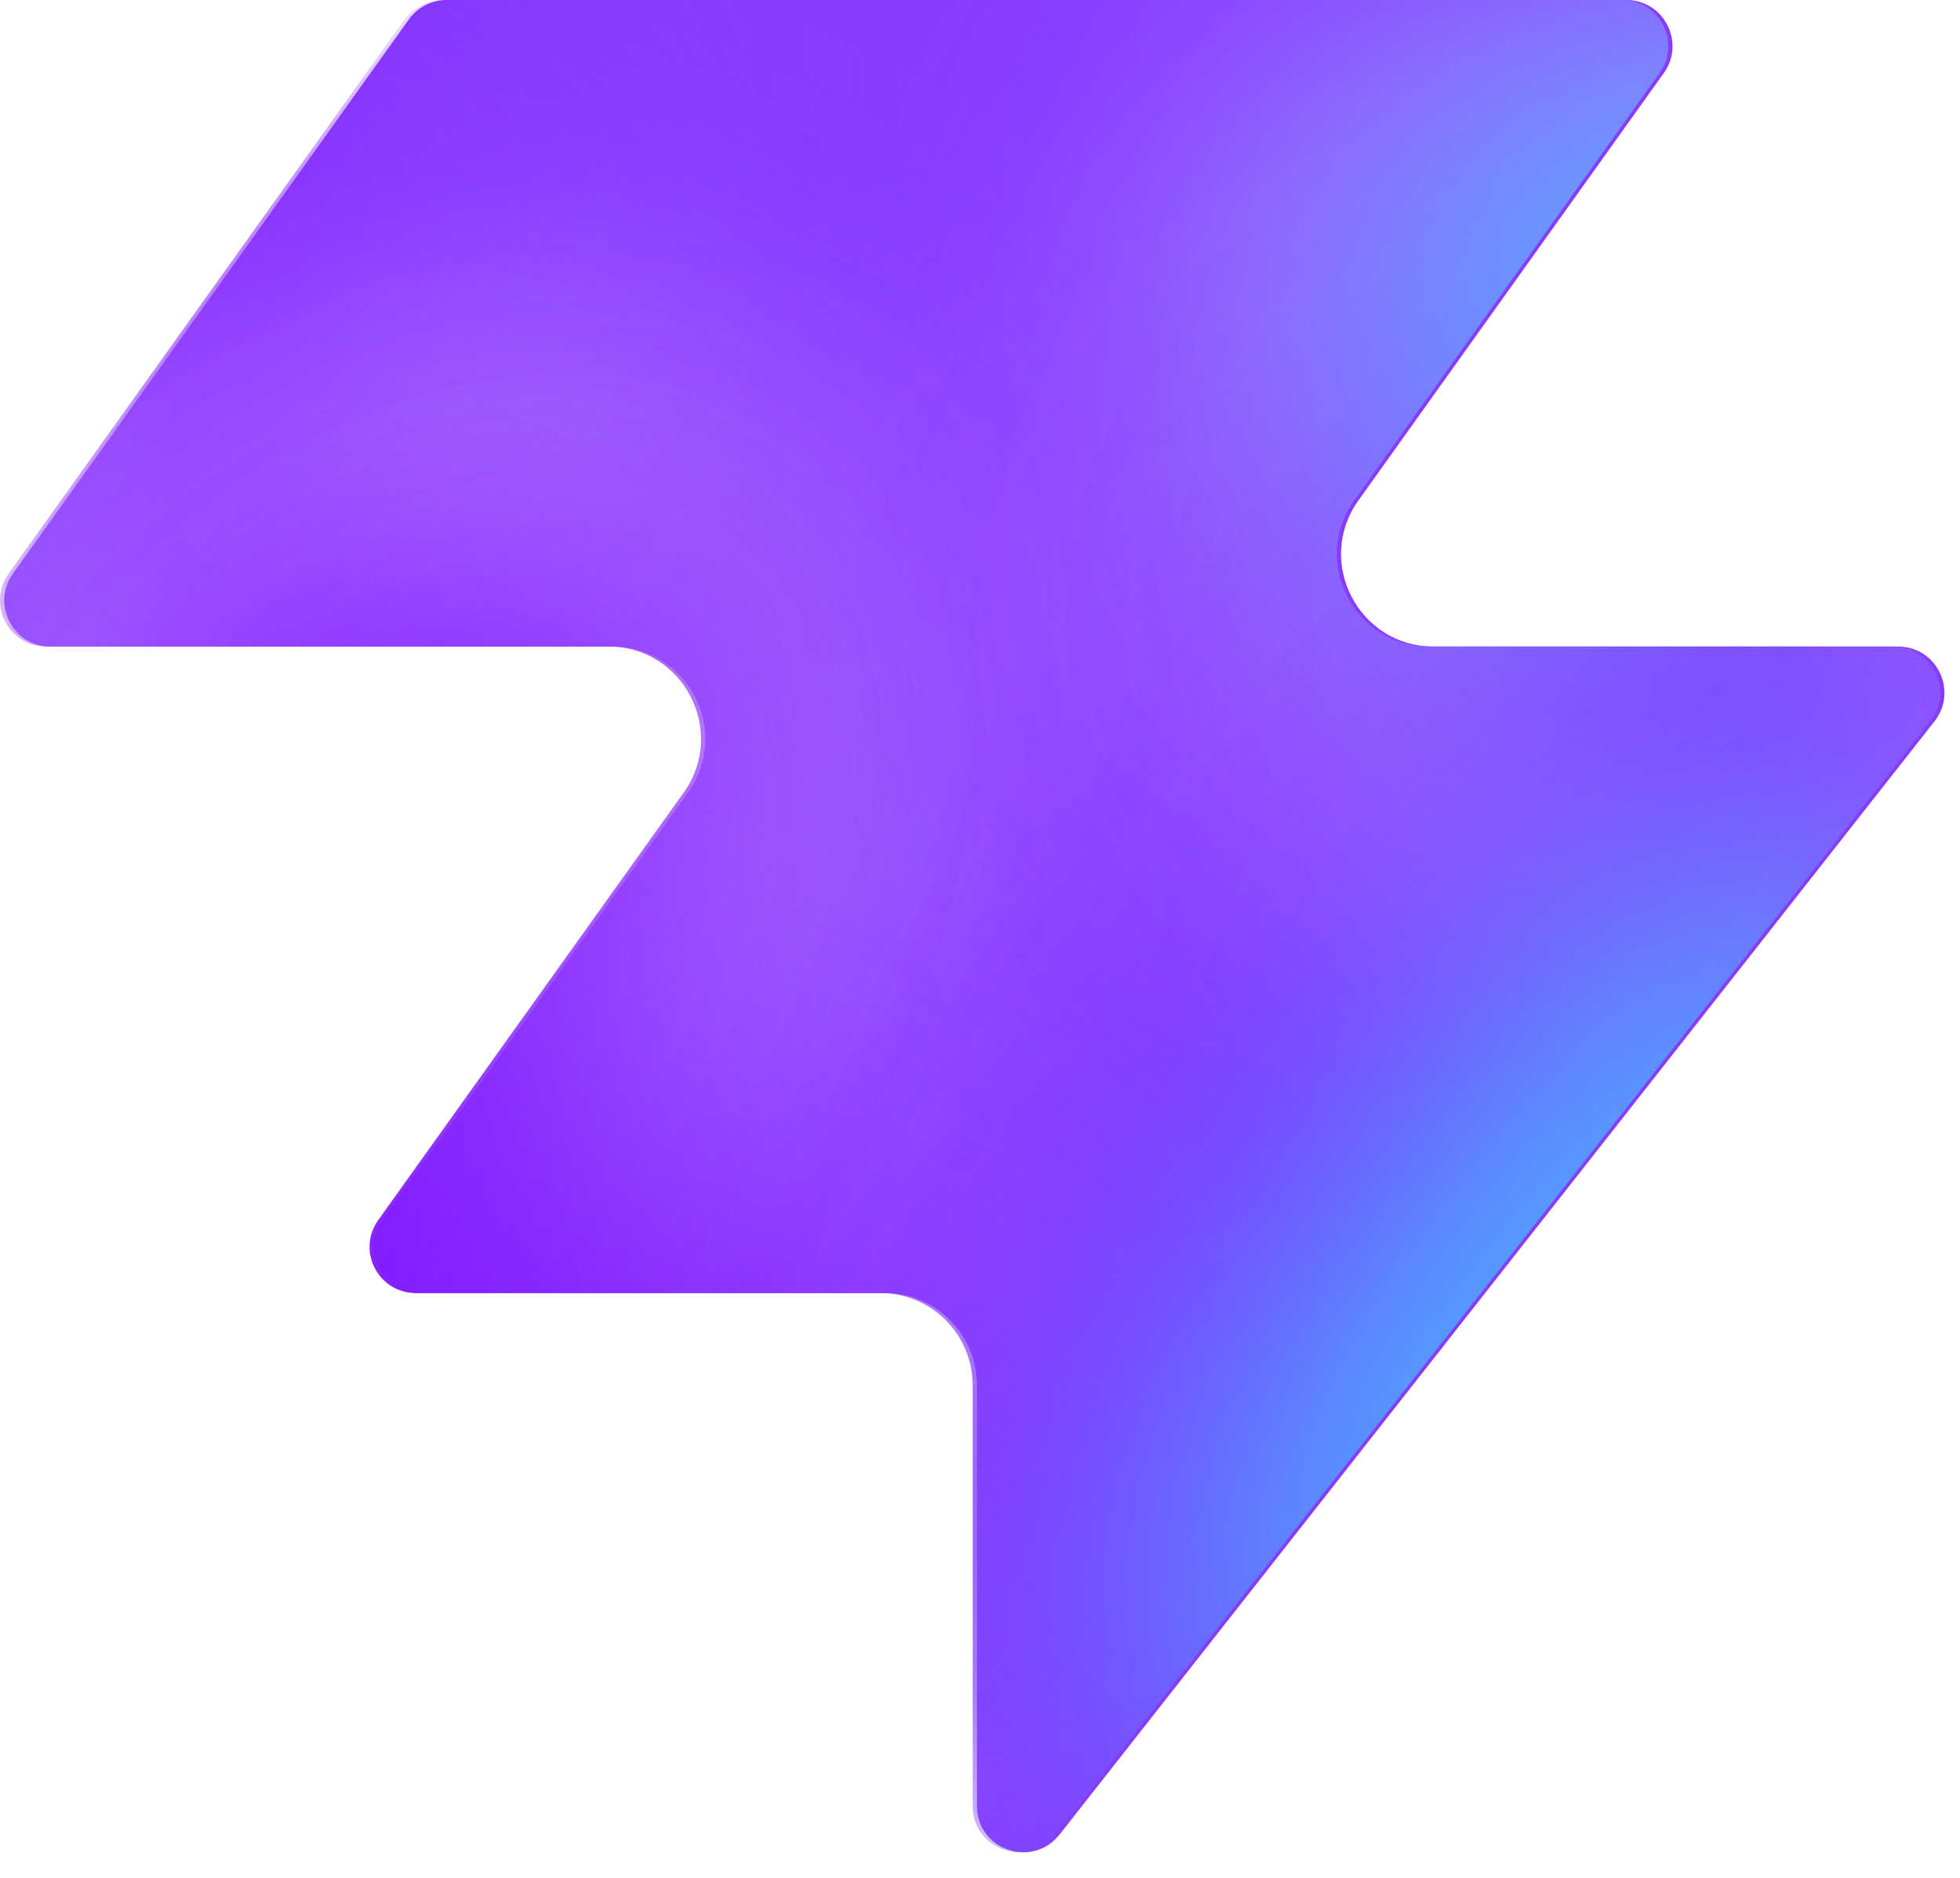
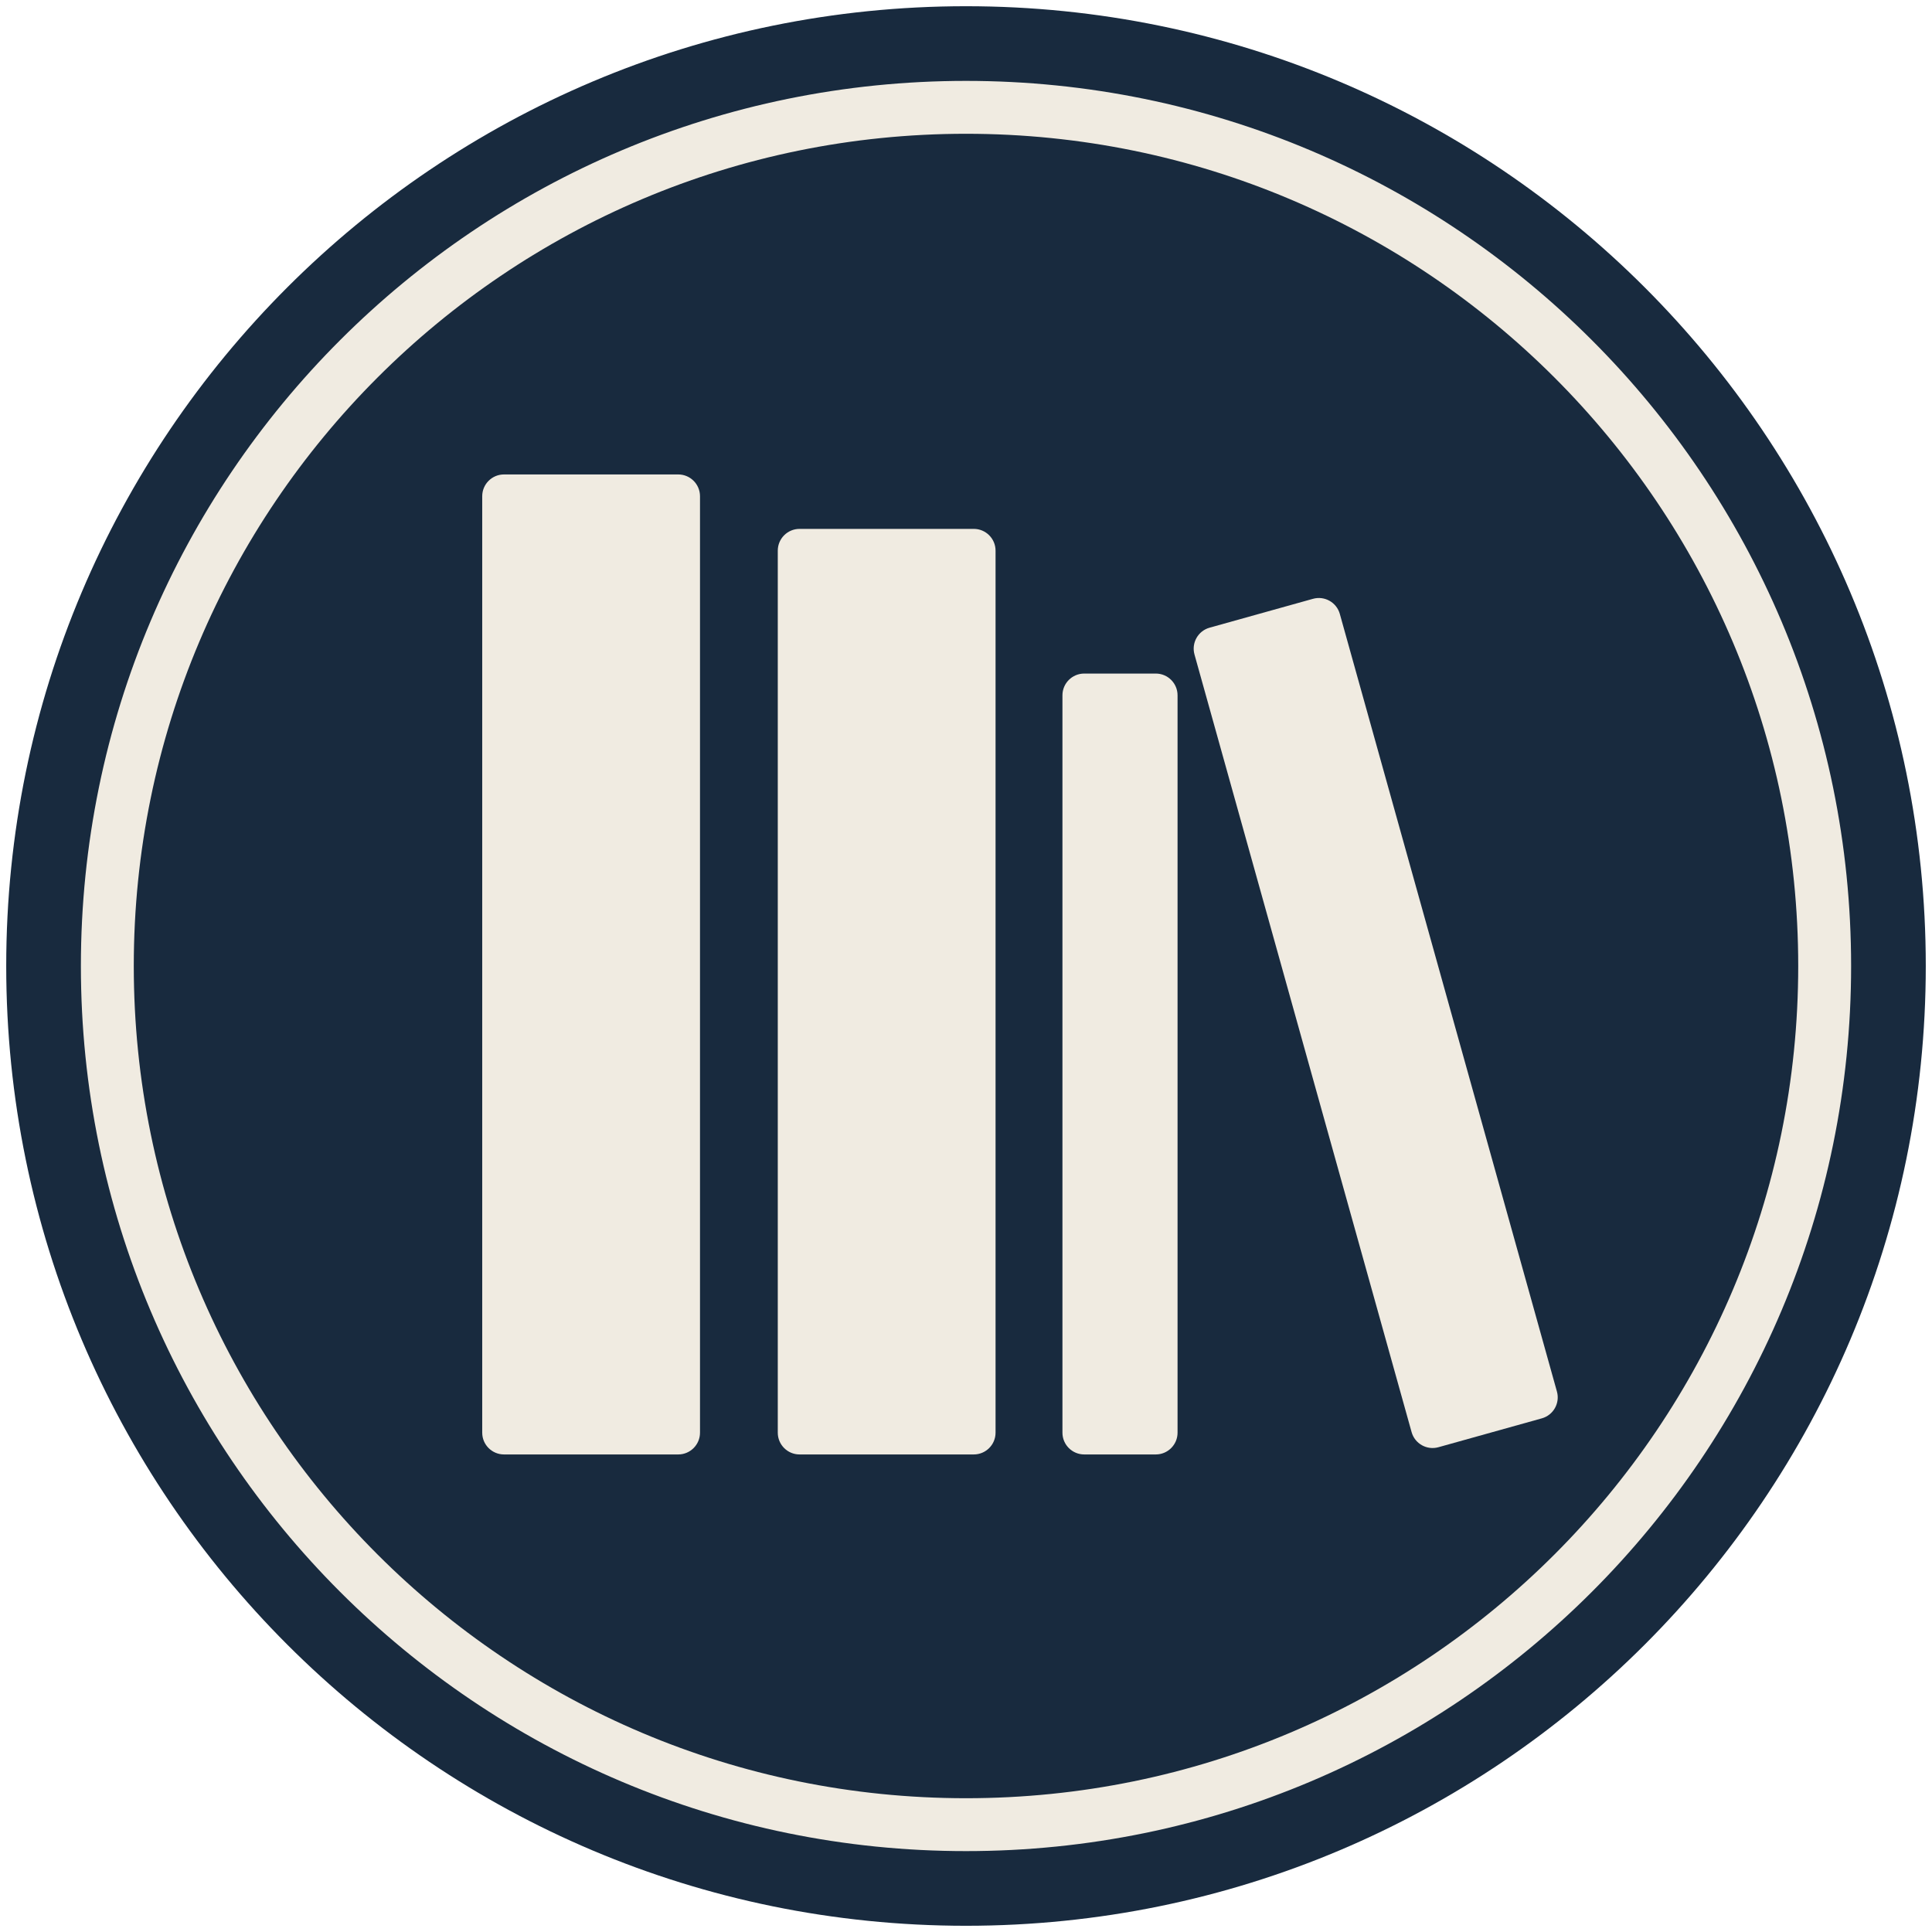
- <svg xmlns="http://www.w3.org/2000/svg" width="48" height="46" fill="none" viewBox="0 0 48 46">
-   <path fill="#863bff" d="M25.946 44.938c-.664.845-2.021.375-2.021-.698V33.937a2.26 2.26 0 0 0-2.262-2.262H10.287c-.92 0-1.456-1.04-.92-1.788l7.48-10.471c1.07-1.497 0-3.578-1.842-3.578H1.237c-.92 0-1.456-1.04-.92-1.788L10.013.474c.214-.297.556-.474.92-.474h28.894c.92 0 1.456 1.04.92 1.788l-7.48 10.471c-1.07 1.498 0 3.579 1.842 3.579h11.377c.943 0 1.473 1.088.89 1.83L25.947 44.94z" style="fill:#863bff;fill:color(display-p3 .525 .23 1);fill-opacity:1" />
-   <mask id="a" width="48" height="46" x="0" y="0" maskUnits="userSpaceOnUse" style="mask-type:alpha">
-     <path fill="#000" d="M25.842 44.938c-.664.844-2.021.375-2.021-.698V33.937a2.26 2.26 0 0 0-2.262-2.262H10.183c-.92 0-1.456-1.04-.92-1.788l7.48-10.471c1.07-1.498 0-3.579-1.842-3.579H1.133c-.92 0-1.456-1.04-.92-1.787L9.91.473c.214-.297.556-.474.92-.474h28.894c.92 0 1.456 1.04.92 1.788l-7.48 10.471c-1.07 1.498 0 3.578 1.842 3.578h11.377c.943 0 1.473 1.088.89 1.832L25.843 44.94z" style="fill:#000;fill-opacity:1" />
-   </mask>
-   <g mask="url(#a)">
-     <g filter="url(#b)">
-       <ellipse cx="5.508" cy="14.704" fill="#ede6ff" rx="5.508" ry="14.704" style="fill:#ede6ff;fill:color(display-p3 .927 .903 1);fill-opacity:1" transform="matrix(.00324 1 1 -.00324 -4.47 31.516)" />
-     </g>
-     <g filter="url(#c)">
-       <ellipse cx="10.399" cy="29.851" fill="#ede6ff" rx="10.399" ry="29.851" style="fill:#ede6ff;fill:color(display-p3 .927 .903 1);fill-opacity:1" transform="matrix(.00324 1 1 -.00324 -39.328 7.883)" />
-     </g>
-     <g filter="url(#d)">
-       <ellipse cx="5.508" cy="30.487" fill="#7e14ff" rx="5.508" ry="30.487" style="fill:#7e14ff;fill:color(display-p3 .492 .077 1);fill-opacity:1" transform="rotate(89.814 -25.913 -14.639)scale(1 -1)" />
-     </g>
-     <g filter="url(#e)">
-       <ellipse cx="5.508" cy="30.599" fill="#7e14ff" rx="5.508" ry="30.599" style="fill:#7e14ff;fill:color(display-p3 .492 .077 1);fill-opacity:1" transform="rotate(89.814 -32.644 -3.334)scale(1 -1)" />
-     </g>
-     <g filter="url(#f)">
-       <ellipse cx="5.508" cy="30.599" fill="#7e14ff" rx="5.508" ry="30.599" style="fill:#7e14ff;fill:color(display-p3 .492 .077 1);fill-opacity:1" transform="matrix(.00324 1 1 -.00324 -34.34 30.47)" />
-     </g>
-     <g filter="url(#g)">
-       <ellipse cx="14.072" cy="22.078" fill="#ede6ff" rx="14.072" ry="22.078" style="fill:#ede6ff;fill:color(display-p3 .927 .903 1);fill-opacity:1" transform="rotate(93.35 24.506 48.493)scale(-1 1)" />
-     </g>
-     <g filter="url(#h)">
-       <ellipse cx="3.47" cy="21.501" fill="#7e14ff" rx="3.47" ry="21.501" style="fill:#7e14ff;fill:color(display-p3 .492 .077 1);fill-opacity:1" transform="rotate(89.009 28.708 47.59)scale(-1 1)" />
-     </g>
-     <g filter="url(#i)">
-       <ellipse cx="3.47" cy="21.501" fill="#7e14ff" rx="3.47" ry="21.501" style="fill:#7e14ff;fill:color(display-p3 .492 .077 1);fill-opacity:1" transform="rotate(89.009 28.708 47.59)scale(-1 1)" />
-     </g>
-     <g filter="url(#j)">
-       <ellipse cx=".387" cy="8.972" fill="#7e14ff" rx="4.407" ry="29.108" style="fill:#7e14ff;fill:color(display-p3 .492 .077 1);fill-opacity:1" transform="rotate(39.51 .387 8.972)" />
-     </g>
-     <g filter="url(#k)">
-       <ellipse cx="47.523" cy="-6.092" fill="#7e14ff" rx="4.407" ry="29.108" style="fill:#7e14ff;fill:color(display-p3 .492 .077 1);fill-opacity:1" transform="rotate(37.892 47.523 -6.092)" />
-     </g>
-     <g filter="url(#l)">
-       <ellipse cx="41.412" cy="6.333" fill="#47bfff" rx="5.971" ry="9.665" style="fill:#47bfff;fill:color(display-p3 .28 .748 1);fill-opacity:1" transform="rotate(37.892 41.412 6.333)" />
-     </g>
-     <g filter="url(#m)">
-       <ellipse cx="-1.879" cy="38.332" fill="#7e14ff" rx="4.407" ry="29.108" style="fill:#7e14ff;fill:color(display-p3 .492 .077 1);fill-opacity:1" transform="rotate(37.892 -1.88 38.332)" />
-     </g>
-     <g filter="url(#n)">
-       <ellipse cx="-1.879" cy="38.332" fill="#7e14ff" rx="4.407" ry="29.108" style="fill:#7e14ff;fill:color(display-p3 .492 .077 1);fill-opacity:1" transform="rotate(37.892 -1.88 38.332)" />
-     </g>
-     <g filter="url(#o)">
-       <ellipse cx="35.651" cy="29.907" fill="#7e14ff" rx="4.407" ry="29.108" style="fill:#7e14ff;fill:color(display-p3 .492 .077 1);fill-opacity:1" transform="rotate(37.892 35.651 29.907)" />
-     </g>
-     <g filter="url(#p)">
-       <ellipse cx="38.418" cy="32.4" fill="#47bfff" rx="5.971" ry="15.297" style="fill:#47bfff;fill:color(display-p3 .28 .748 1);fill-opacity:1" transform="rotate(37.892 38.418 32.4)" />
-     </g>
+ <svg xmlns="http://www.w3.org/2000/svg" viewBox="0 0 1242 1242" width="1242" height="1242">
+   <circle cx="621" cy="621" r="617" fill="#182A3E" />
+   <circle cx="621" cy="621" r="552" fill="none" stroke="#F0EBE1" stroke-width="34" />
+   <g fill="#F0EBE1">
+     <rect x="310" y="305" width="140" height="630" rx="14" />
+     <rect x="500" y="340" width="140" height="595" rx="14" />
+     <rect x="683" y="433" width="74" height="502" rx="14" />
+     <rect x="836" y="384" width="97" height="547" rx="14" transform="rotate(-15.6 885 658)" />
  </g>
-   <defs>
-     <filter id="b" width="60.045" height="41.654" x="-19.77" y="16.149" color-interpolation-filters="sRGB" filterUnits="userSpaceOnUse">
-       <feFlood flood-opacity="0" result="BackgroundImageFix" />
-       <feBlend in="SourceGraphic" in2="BackgroundImageFix" result="shape" />
-       <feGaussianBlur result="effect1_foregroundBlur_2002_17158" stdDeviation="7.659" />
-     </filter>
-     <filter id="c" width="90.34" height="51.437" x="-54.613" y="-7.533" color-interpolation-filters="sRGB" filterUnits="userSpaceOnUse">
-       <feFlood flood-opacity="0" result="BackgroundImageFix" />
-       <feBlend in="SourceGraphic" in2="BackgroundImageFix" result="shape" />
-       <feGaussianBlur result="effect1_foregroundBlur_2002_17158" stdDeviation="7.659" />
-     </filter>
-     <filter id="d" width="79.355" height="29.4" x="-49.64" y="2.03" color-interpolation-filters="sRGB" filterUnits="userSpaceOnUse">
-       <feFlood flood-opacity="0" result="BackgroundImageFix" />
-       <feBlend in="SourceGraphic" in2="BackgroundImageFix" result="shape" />
-       <feGaussianBlur result="effect1_foregroundBlur_2002_17158" stdDeviation="4.596" />
-     </filter>
-     <filter id="e" width="79.579" height="29.4" x="-45.045" y="20.029" color-interpolation-filters="sRGB" filterUnits="userSpaceOnUse">
-       <feFlood flood-opacity="0" result="BackgroundImageFix" />
-       <feBlend in="SourceGraphic" in2="BackgroundImageFix" result="shape" />
-       <feGaussianBlur result="effect1_foregroundBlur_2002_17158" stdDeviation="4.596" />
-     </filter>
-     <filter id="f" width="79.579" height="29.4" x="-43.513" y="21.178" color-interpolation-filters="sRGB" filterUnits="userSpaceOnUse">
-       <feFlood flood-opacity="0" result="BackgroundImageFix" />
-       <feBlend in="SourceGraphic" in2="BackgroundImageFix" result="shape" />
-       <feGaussianBlur result="effect1_foregroundBlur_2002_17158" stdDeviation="4.596" />
-     </filter>
-     <filter id="g" width="74.749" height="58.852" x="15.756" y="-17.901" color-interpolation-filters="sRGB" filterUnits="userSpaceOnUse">
-       <feFlood flood-opacity="0" result="BackgroundImageFix" />
-       <feBlend in="SourceGraphic" in2="BackgroundImageFix" result="shape" />
-       <feGaussianBlur result="effect1_foregroundBlur_2002_17158" stdDeviation="7.659" />
-     </filter>
-     <filter id="h" width="61.377" height="25.362" x="23.548" y="2.284" color-interpolation-filters="sRGB" filterUnits="userSpaceOnUse">
-       <feFlood flood-opacity="0" result="BackgroundImageFix" />
-       <feBlend in="SourceGraphic" in2="BackgroundImageFix" result="shape" />
-       <feGaussianBlur result="effect1_foregroundBlur_2002_17158" stdDeviation="4.596" />
-     </filter>
-     <filter id="i" width="61.377" height="25.362" x="23.548" y="2.284" color-interpolation-filters="sRGB" filterUnits="userSpaceOnUse">
-       <feFlood flood-opacity="0" result="BackgroundImageFix" />
-       <feBlend in="SourceGraphic" in2="BackgroundImageFix" result="shape" />
-       <feGaussianBlur result="effect1_foregroundBlur_2002_17158" stdDeviation="4.596" />
-     </filter>
-     <filter id="j" width="56.045" height="63.649" x="-27.636" y="-22.853" color-interpolation-filters="sRGB" filterUnits="userSpaceOnUse">
-       <feFlood flood-opacity="0" result="BackgroundImageFix" />
-       <feBlend in="SourceGraphic" in2="BackgroundImageFix" result="shape" />
-       <feGaussianBlur result="effect1_foregroundBlur_2002_17158" stdDeviation="4.596" />
-     </filter>
-     <filter id="k" width="54.814" height="64.646" x="20.116" y="-38.415" color-interpolation-filters="sRGB" filterUnits="userSpaceOnUse">
-       <feFlood flood-opacity="0" result="BackgroundImageFix" />
-       <feBlend in="SourceGraphic" in2="BackgroundImageFix" result="shape" />
-       <feGaussianBlur result="effect1_foregroundBlur_2002_17158" stdDeviation="4.596" />
-     </filter>
-     <filter id="l" width="33.541" height="35.313" x="24.641" y="-11.323" color-interpolation-filters="sRGB" filterUnits="userSpaceOnUse">
-       <feFlood flood-opacity="0" result="BackgroundImageFix" />
-       <feBlend in="SourceGraphic" in2="BackgroundImageFix" result="shape" />
-       <feGaussianBlur result="effect1_foregroundBlur_2002_17158" stdDeviation="4.596" />
-     </filter>
-     <filter id="m" width="54.814" height="64.646" x="-29.286" y="6.009" color-interpolation-filters="sRGB" filterUnits="userSpaceOnUse">
-       <feFlood flood-opacity="0" result="BackgroundImageFix" />
-       <feBlend in="SourceGraphic" in2="BackgroundImageFix" result="shape" />
-       <feGaussianBlur result="effect1_foregroundBlur_2002_17158" stdDeviation="4.596" />
-     </filter>
-     <filter id="n" width="54.814" height="64.646" x="-29.286" y="6.009" color-interpolation-filters="sRGB" filterUnits="userSpaceOnUse">
-       <feFlood flood-opacity="0" result="BackgroundImageFix" />
-       <feBlend in="SourceGraphic" in2="BackgroundImageFix" result="shape" />
-       <feGaussianBlur result="effect1_foregroundBlur_2002_17158" stdDeviation="4.596" />
-     </filter>
-     <filter id="o" width="54.814" height="64.646" x="8.244" y="-2.416" color-interpolation-filters="sRGB" filterUnits="userSpaceOnUse">
-       <feFlood flood-opacity="0" result="BackgroundImageFix" />
-       <feBlend in="SourceGraphic" in2="BackgroundImageFix" result="shape" />
-       <feGaussianBlur result="effect1_foregroundBlur_2002_17158" stdDeviation="4.596" />
-     </filter>
-     <filter id="p" width="39.409" height="43.623" x="18.713" y="10.588" color-interpolation-filters="sRGB" filterUnits="userSpaceOnUse">
-       <feFlood flood-opacity="0" result="BackgroundImageFix" />
-       <feBlend in="SourceGraphic" in2="BackgroundImageFix" result="shape" />
-       <feGaussianBlur result="effect1_foregroundBlur_2002_17158" stdDeviation="4.596" />
-     </filter>
-   </defs>
</svg>
